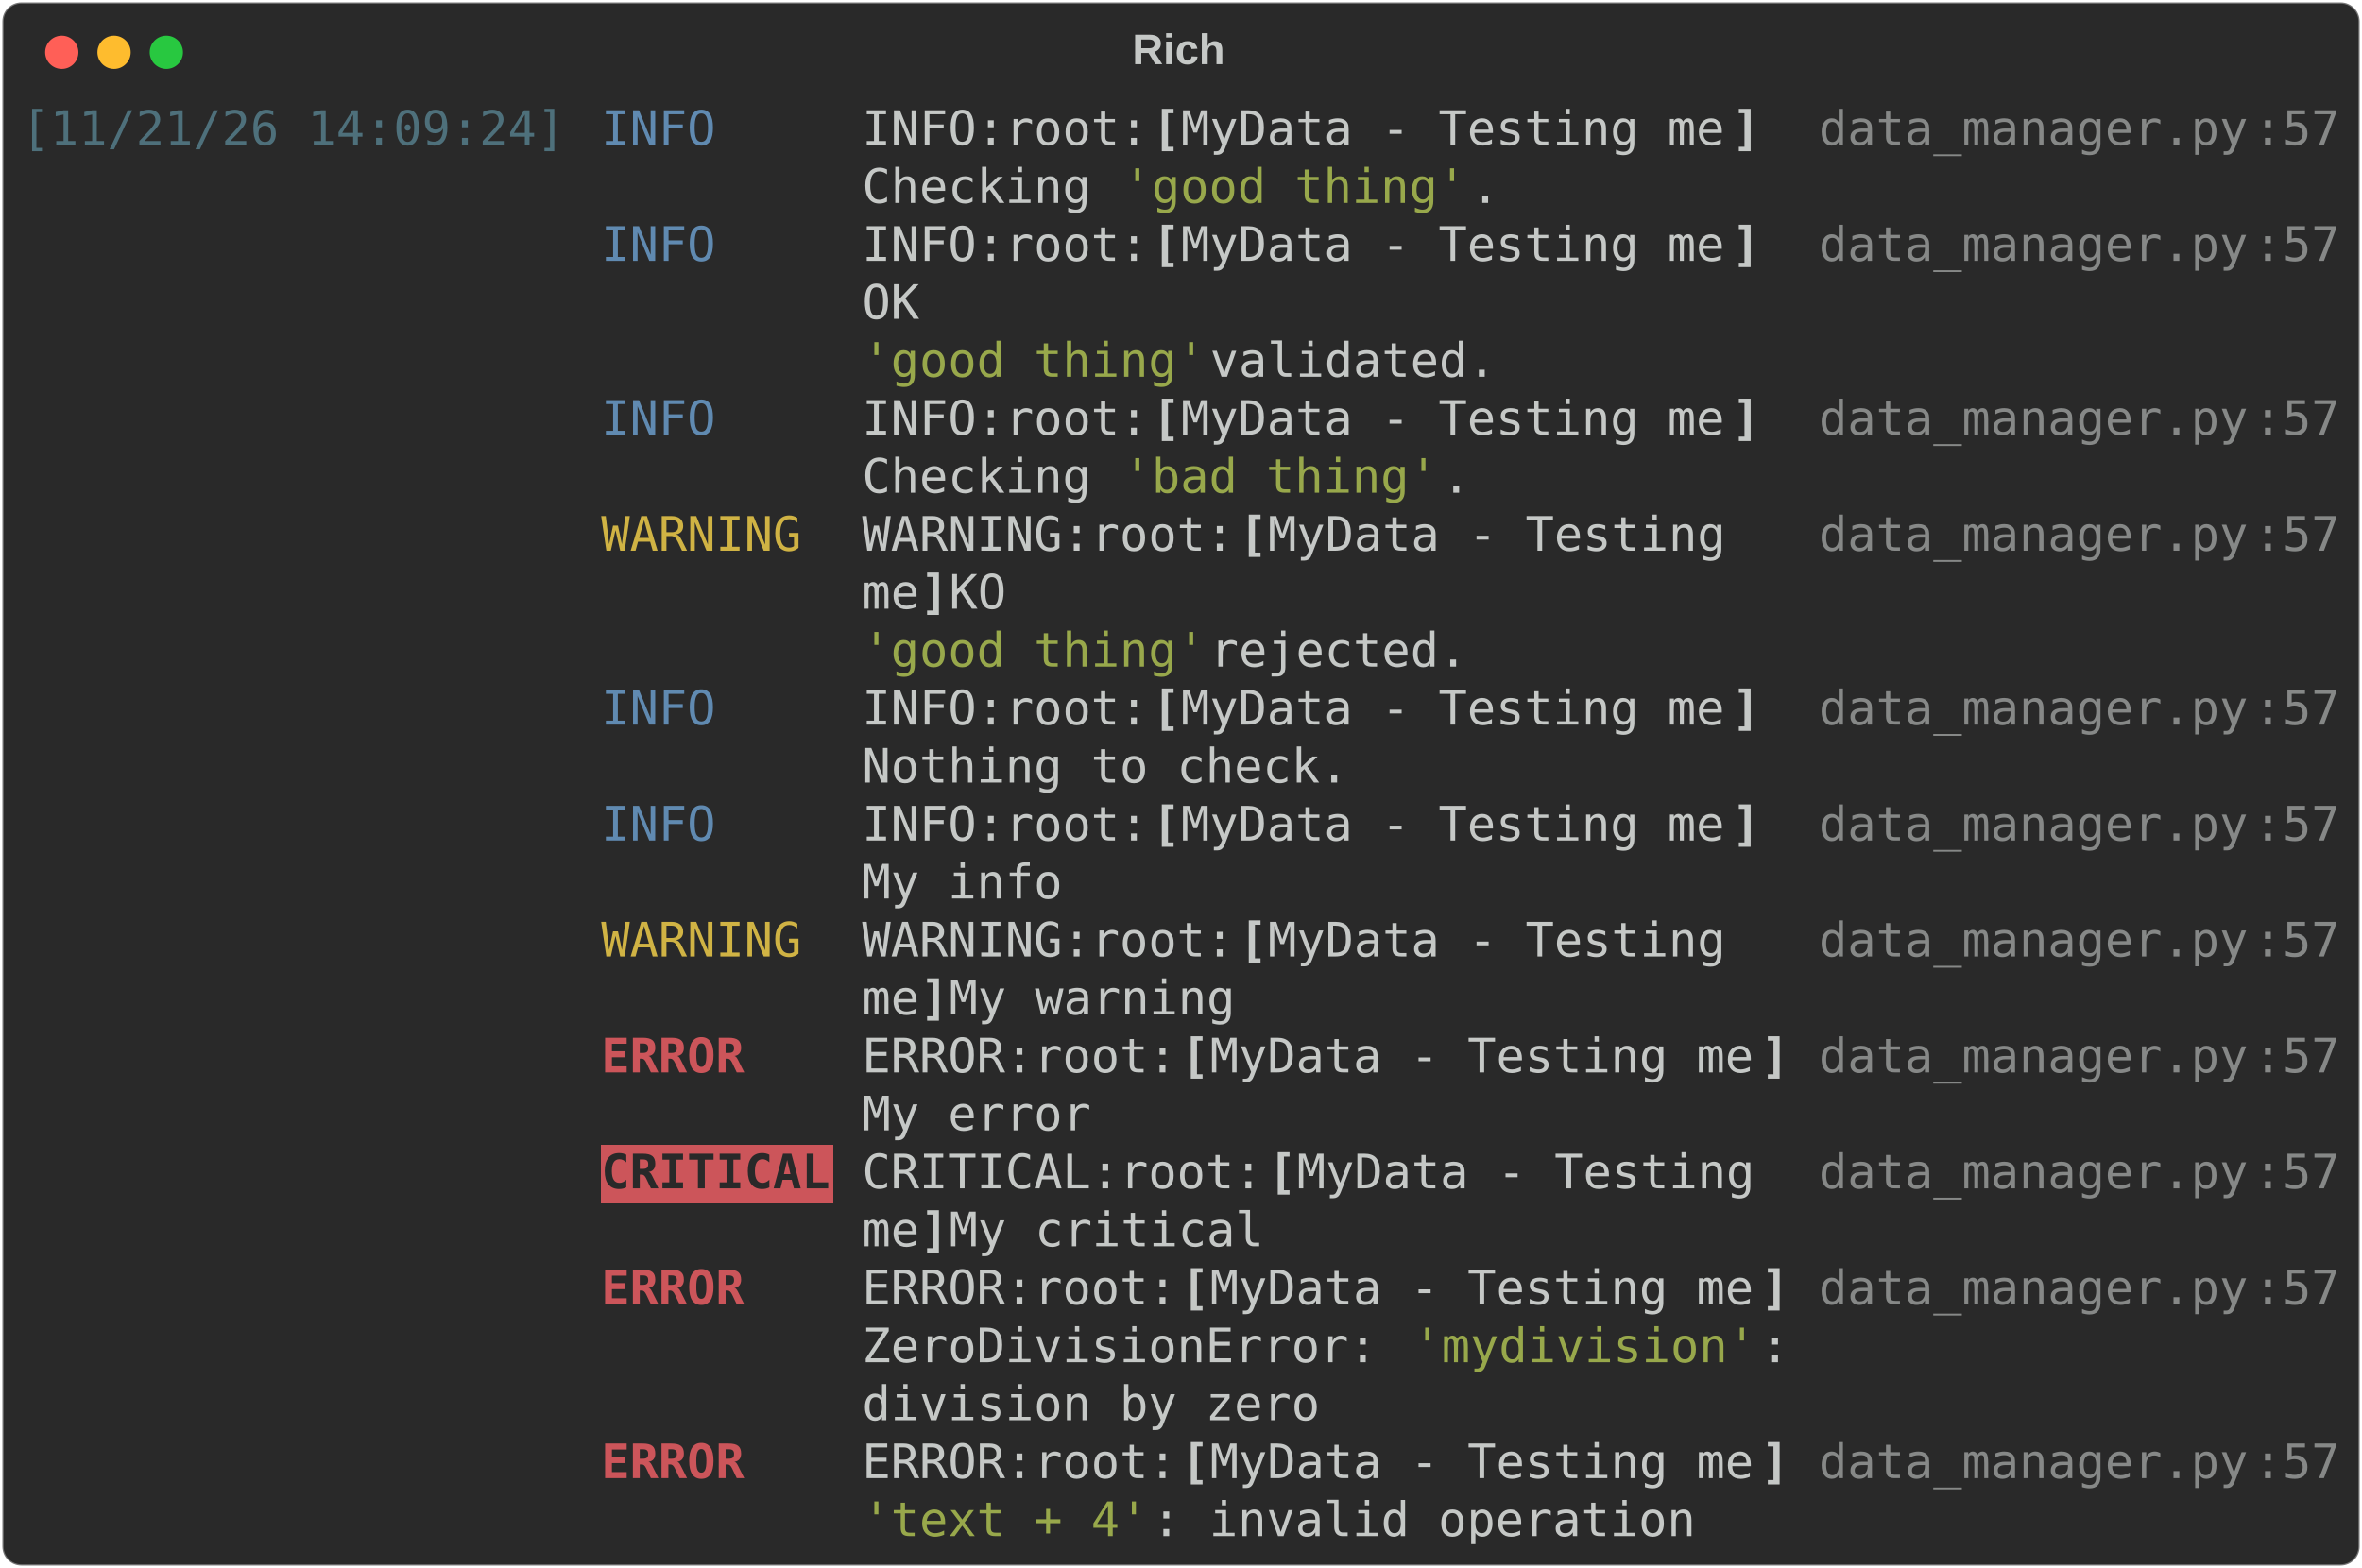
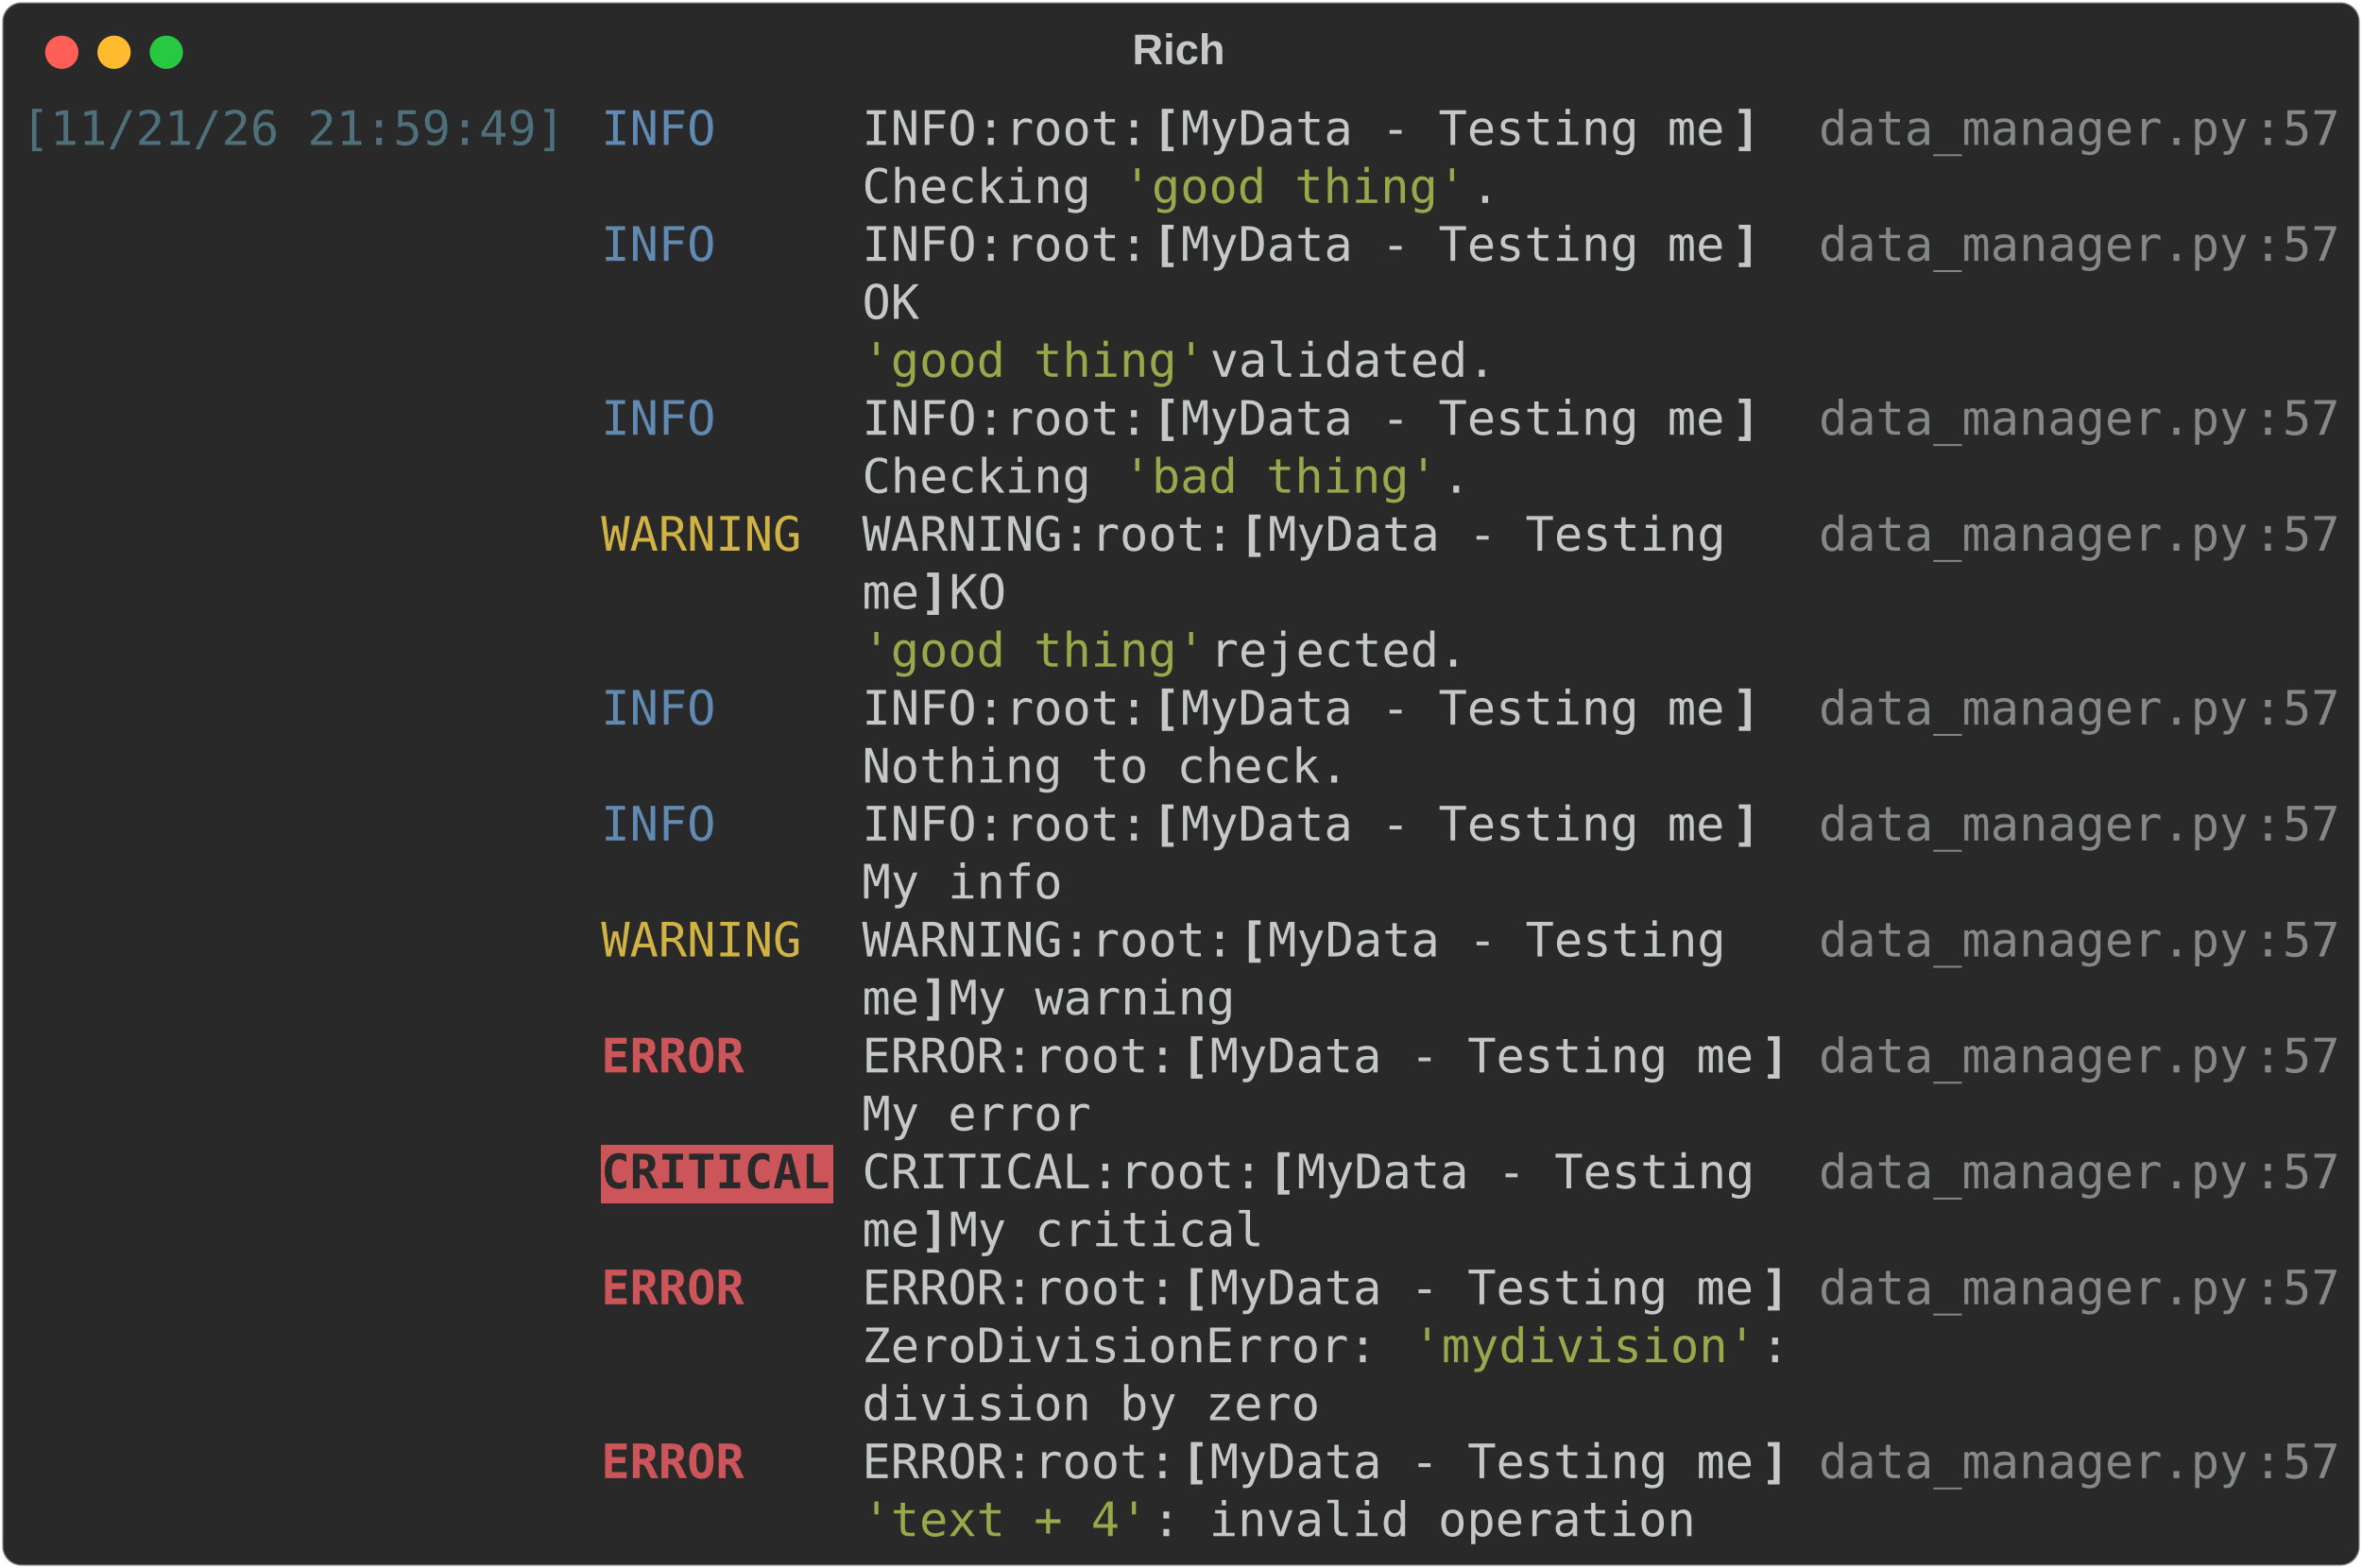
<svg xmlns="http://www.w3.org/2000/svg" class="rich-terminal" viewBox="0 0 994 660.0">
  <style>

    @font-face {
        font-family: "Fira Code";
        src: local("FiraCode-Regular"),
                url("https://cdnjs.cloudflare.com/ajax/libs/firacode/6.2.0/woff2/FiraCode-Regular.woff2") format("woff2"),
                url("https://cdnjs.cloudflare.com/ajax/libs/firacode/6.2.0/woff/FiraCode-Regular.woff") format("woff");
        font-style: normal;
        font-weight: 400;
    }
    @font-face {
        font-family: "Fira Code";
        src: local("FiraCode-Bold"),
                url("https://cdnjs.cloudflare.com/ajax/libs/firacode/6.2.0/woff2/FiraCode-Bold.woff2") format("woff2"),
                url("https://cdnjs.cloudflare.com/ajax/libs/firacode/6.2.0/woff/FiraCode-Bold.woff") format("woff");
        font-style: bold;
        font-weight: 700;
    }

-     .terminal-3850156773-matrix {
+     .terminal-3622025967-matrix {
        font-family: Fira Code, monospace;
        font-size: 20px;
        line-height: 24.4px;
        font-variant-east-asian: full-width;
    }

-     .terminal-3850156773-title {
+     .terminal-3622025967-title {
        font-size: 18px;
        font-weight: bold;
        font-family: arial;
    }

-     .terminal-3850156773-r1 { fill: #4e707b }
- .terminal-3850156773-r2 { fill: #608ab1 }
- .terminal-3850156773-r3 { fill: #c5c8c6 }
- .terminal-3850156773-r4 { fill: #c5c8c6;font-weight: bold }
- .terminal-3850156773-r5 { fill: #868887 }
- .terminal-3850156773-r6 { fill: #98a84b }
- .terminal-3850156773-r7 { fill: #d0b344 }
- .terminal-3850156773-r8 { fill: #cc555a;font-weight: bold }
- .terminal-3850156773-r9 { fill: #292929;font-weight: bold }
+     .terminal-3622025967-r1 { fill: #4e707b }
+ .terminal-3622025967-r2 { fill: #608ab1 }
+ .terminal-3622025967-r3 { fill: #c5c8c6 }
+ .terminal-3622025967-r4 { fill: #c5c8c6;font-weight: bold }
+ .terminal-3622025967-r5 { fill: #868887 }
+ .terminal-3622025967-r6 { fill: #98a84b }
+ .terminal-3622025967-r7 { fill: #d0b344 }
+ .terminal-3622025967-r8 { fill: #cc555a;font-weight: bold }
+ .terminal-3622025967-r9 { fill: #292929;font-weight: bold }
    </style>
  <defs>
-     <clipPath id="terminal-3850156773-clip-terminal">
+     <clipPath id="terminal-3622025967-clip-terminal">
      <rect x="0" y="0" width="975.0" height="609.0" />
    </clipPath>
-     <clipPath id="terminal-3850156773-line-0">
+     <clipPath id="terminal-3622025967-line-0">
      <rect x="0" y="1.5" width="976" height="24.65" />
    </clipPath>
-     <clipPath id="terminal-3850156773-line-1">
+     <clipPath id="terminal-3622025967-line-1">
      <rect x="0" y="25.9" width="976" height="24.65" />
    </clipPath>
-     <clipPath id="terminal-3850156773-line-2">
+     <clipPath id="terminal-3622025967-line-2">
      <rect x="0" y="50.3" width="976" height="24.65" />
    </clipPath>
-     <clipPath id="terminal-3850156773-line-3">
+     <clipPath id="terminal-3622025967-line-3">
      <rect x="0" y="74.7" width="976" height="24.65" />
    </clipPath>
-     <clipPath id="terminal-3850156773-line-4">
+     <clipPath id="terminal-3622025967-line-4">
      <rect x="0" y="99.1" width="976" height="24.65" />
    </clipPath>
-     <clipPath id="terminal-3850156773-line-5">
+     <clipPath id="terminal-3622025967-line-5">
      <rect x="0" y="123.5" width="976" height="24.65" />
    </clipPath>
-     <clipPath id="terminal-3850156773-line-6">
+     <clipPath id="terminal-3622025967-line-6">
      <rect x="0" y="147.9" width="976" height="24.65" />
    </clipPath>
-     <clipPath id="terminal-3850156773-line-7">
+     <clipPath id="terminal-3622025967-line-7">
      <rect x="0" y="172.3" width="976" height="24.65" />
    </clipPath>
-     <clipPath id="terminal-3850156773-line-8">
+     <clipPath id="terminal-3622025967-line-8">
      <rect x="0" y="196.7" width="976" height="24.65" />
    </clipPath>
-     <clipPath id="terminal-3850156773-line-9">
+     <clipPath id="terminal-3622025967-line-9">
      <rect x="0" y="221.1" width="976" height="24.65" />
    </clipPath>
-     <clipPath id="terminal-3850156773-line-10">
+     <clipPath id="terminal-3622025967-line-10">
      <rect x="0" y="245.5" width="976" height="24.65" />
    </clipPath>
-     <clipPath id="terminal-3850156773-line-11">
+     <clipPath id="terminal-3622025967-line-11">
      <rect x="0" y="269.9" width="976" height="24.65" />
    </clipPath>
-     <clipPath id="terminal-3850156773-line-12">
+     <clipPath id="terminal-3622025967-line-12">
      <rect x="0" y="294.3" width="976" height="24.65" />
    </clipPath>
-     <clipPath id="terminal-3850156773-line-13">
+     <clipPath id="terminal-3622025967-line-13">
      <rect x="0" y="318.7" width="976" height="24.65" />
    </clipPath>
-     <clipPath id="terminal-3850156773-line-14">
+     <clipPath id="terminal-3622025967-line-14">
      <rect x="0" y="343.1" width="976" height="24.65" />
    </clipPath>
-     <clipPath id="terminal-3850156773-line-15">
+     <clipPath id="terminal-3622025967-line-15">
      <rect x="0" y="367.5" width="976" height="24.65" />
    </clipPath>
-     <clipPath id="terminal-3850156773-line-16">
+     <clipPath id="terminal-3622025967-line-16">
      <rect x="0" y="391.9" width="976" height="24.65" />
    </clipPath>
-     <clipPath id="terminal-3850156773-line-17">
+     <clipPath id="terminal-3622025967-line-17">
      <rect x="0" y="416.3" width="976" height="24.65" />
    </clipPath>
-     <clipPath id="terminal-3850156773-line-18">
+     <clipPath id="terminal-3622025967-line-18">
      <rect x="0" y="440.7" width="976" height="24.65" />
    </clipPath>
-     <clipPath id="terminal-3850156773-line-19">
+     <clipPath id="terminal-3622025967-line-19">
      <rect x="0" y="465.1" width="976" height="24.65" />
    </clipPath>
-     <clipPath id="terminal-3850156773-line-20">
+     <clipPath id="terminal-3622025967-line-20">
      <rect x="0" y="489.5" width="976" height="24.65" />
    </clipPath>
-     <clipPath id="terminal-3850156773-line-21">
+     <clipPath id="terminal-3622025967-line-21">
      <rect x="0" y="513.9" width="976" height="24.65" />
    </clipPath>
-     <clipPath id="terminal-3850156773-line-22">
+     <clipPath id="terminal-3622025967-line-22">
      <rect x="0" y="538.3" width="976" height="24.65" />
    </clipPath>
-     <clipPath id="terminal-3850156773-line-23">
+     <clipPath id="terminal-3622025967-line-23">
      <rect x="0" y="562.7" width="976" height="24.65" />
    </clipPath>
  </defs>
  <rect fill="#292929" stroke="rgba(255,255,255,0.35)" stroke-width="1" x="1" y="1" width="992" height="658" rx="8" />
-   <text class="terminal-3850156773-title" fill="#c5c8c6" text-anchor="middle" x="496" y="27">Rich</text>
+   <text class="terminal-3622025967-title" fill="#c5c8c6" text-anchor="middle" x="496" y="27">Rich</text>
  <g transform="translate(26,22)">
    <circle cx="0" cy="0" r="7" fill="#ff5f57" />
    <circle cx="22" cy="0" r="7" fill="#febc2e" />
    <circle cx="44" cy="0" r="7" fill="#28c840" />
  </g>
-   <g transform="translate(9, 41)" clip-path="url(#terminal-3850156773-clip-terminal)">
+   <g transform="translate(9, 41)" clip-path="url(#terminal-3622025967-clip-terminal)">
    <rect fill="#cc555a" x="244" y="440.7" width="97.6" height="24.65" shape-rendering="crispEdges" />
-     <g class="terminal-3850156773-matrix">
-       <text class="terminal-3850156773-r1" x="0" y="20" textLength="231.8" clip-path="url(#terminal-3850156773-line-0)">[11/21/26 14:09:24]</text>
-       <text class="terminal-3850156773-r2" x="244" y="20" textLength="97.6" clip-path="url(#terminal-3850156773-line-0)">INFO    </text>
-       <text class="terminal-3850156773-r3" x="353.8" y="20" textLength="122" clip-path="url(#terminal-3850156773-line-0)">INFO:root:</text>
-       <text class="terminal-3850156773-r4" x="475.8" y="20" textLength="12.2" clip-path="url(#terminal-3850156773-line-0)">[</text>
-       <text class="terminal-3850156773-r3" x="488" y="20" textLength="231.8" clip-path="url(#terminal-3850156773-line-0)">MyData - Testing me</text>
-       <text class="terminal-3850156773-r4" x="719.8" y="20" textLength="12.2" clip-path="url(#terminal-3850156773-line-0)">]</text>
-       <text class="terminal-3850156773-r5" x="756.4" y="20" textLength="183" clip-path="url(#terminal-3850156773-line-0)">data_manager.py</text>
-       <text class="terminal-3850156773-r5" x="939.4" y="20" textLength="12.2" clip-path="url(#terminal-3850156773-line-0)">:</text>
-       <text class="terminal-3850156773-r5" x="951.6" y="20" textLength="24.4" clip-path="url(#terminal-3850156773-line-0)">57</text>
-       <text class="terminal-3850156773-r3" x="976" y="20" textLength="12.2" clip-path="url(#terminal-3850156773-line-0)">
- </text>
-       <text class="terminal-3850156773-r3" x="353.8" y="44.4" textLength="109.8" clip-path="url(#terminal-3850156773-line-1)">Checking </text>
-       <text class="terminal-3850156773-r6" x="463.6" y="44.4" textLength="146.4" clip-path="url(#terminal-3850156773-line-1)">'good thing'</text>
-       <text class="terminal-3850156773-r3" x="610" y="44.4" textLength="134.2" clip-path="url(#terminal-3850156773-line-1)">.          </text>
-       <text class="terminal-3850156773-r3" x="976" y="44.4" textLength="12.2" clip-path="url(#terminal-3850156773-line-1)">
- </text>
-       <text class="terminal-3850156773-r2" x="244" y="68.8" textLength="97.6" clip-path="url(#terminal-3850156773-line-2)">INFO    </text>
-       <text class="terminal-3850156773-r3" x="353.8" y="68.8" textLength="122" clip-path="url(#terminal-3850156773-line-2)">INFO:root:</text>
-       <text class="terminal-3850156773-r4" x="475.8" y="68.8" textLength="12.2" clip-path="url(#terminal-3850156773-line-2)">[</text>
-       <text class="terminal-3850156773-r3" x="488" y="68.8" textLength="231.8" clip-path="url(#terminal-3850156773-line-2)">MyData - Testing me</text>
-       <text class="terminal-3850156773-r4" x="719.8" y="68.8" textLength="12.2" clip-path="url(#terminal-3850156773-line-2)">]</text>
-       <text class="terminal-3850156773-r5" x="756.4" y="68.8" textLength="183" clip-path="url(#terminal-3850156773-line-2)">data_manager.py</text>
-       <text class="terminal-3850156773-r5" x="939.4" y="68.8" textLength="12.2" clip-path="url(#terminal-3850156773-line-2)">:</text>
-       <text class="terminal-3850156773-r5" x="951.6" y="68.8" textLength="24.4" clip-path="url(#terminal-3850156773-line-2)">57</text>
-       <text class="terminal-3850156773-r3" x="976" y="68.8" textLength="12.2" clip-path="url(#terminal-3850156773-line-2)">
- </text>
-       <text class="terminal-3850156773-r3" x="353.8" y="93.2" textLength="390.4" clip-path="url(#terminal-3850156773-line-3)">OK                              </text>
-       <text class="terminal-3850156773-r3" x="976" y="93.2" textLength="12.2" clip-path="url(#terminal-3850156773-line-3)">
- </text>
-       <text class="terminal-3850156773-r6" x="353.8" y="117.6" textLength="146.4" clip-path="url(#terminal-3850156773-line-4)">'good thing'</text>
-       <text class="terminal-3850156773-r3" x="500.2" y="117.6" textLength="244" clip-path="url(#terminal-3850156773-line-4)"> validated.         </text>
-       <text class="terminal-3850156773-r3" x="976" y="117.6" textLength="12.2" clip-path="url(#terminal-3850156773-line-4)">
- </text>
-       <text class="terminal-3850156773-r2" x="244" y="142" textLength="97.6" clip-path="url(#terminal-3850156773-line-5)">INFO    </text>
-       <text class="terminal-3850156773-r3" x="353.8" y="142" textLength="122" clip-path="url(#terminal-3850156773-line-5)">INFO:root:</text>
-       <text class="terminal-3850156773-r4" x="475.8" y="142" textLength="12.2" clip-path="url(#terminal-3850156773-line-5)">[</text>
-       <text class="terminal-3850156773-r3" x="488" y="142" textLength="231.8" clip-path="url(#terminal-3850156773-line-5)">MyData - Testing me</text>
-       <text class="terminal-3850156773-r4" x="719.8" y="142" textLength="12.2" clip-path="url(#terminal-3850156773-line-5)">]</text>
-       <text class="terminal-3850156773-r5" x="756.4" y="142" textLength="183" clip-path="url(#terminal-3850156773-line-5)">data_manager.py</text>
-       <text class="terminal-3850156773-r5" x="939.4" y="142" textLength="12.2" clip-path="url(#terminal-3850156773-line-5)">:</text>
-       <text class="terminal-3850156773-r5" x="951.6" y="142" textLength="24.4" clip-path="url(#terminal-3850156773-line-5)">57</text>
-       <text class="terminal-3850156773-r3" x="976" y="142" textLength="12.2" clip-path="url(#terminal-3850156773-line-5)">
- </text>
-       <text class="terminal-3850156773-r3" x="353.8" y="166.4" textLength="109.8" clip-path="url(#terminal-3850156773-line-6)">Checking </text>
-       <text class="terminal-3850156773-r6" x="463.6" y="166.4" textLength="134.2" clip-path="url(#terminal-3850156773-line-6)">'bad thing'</text>
-       <text class="terminal-3850156773-r3" x="597.8" y="166.4" textLength="146.4" clip-path="url(#terminal-3850156773-line-6)">.           </text>
-       <text class="terminal-3850156773-r3" x="976" y="166.4" textLength="12.2" clip-path="url(#terminal-3850156773-line-6)">
- </text>
-       <text class="terminal-3850156773-r7" x="244" y="190.8" textLength="97.6" clip-path="url(#terminal-3850156773-line-7)">WARNING </text>
-       <text class="terminal-3850156773-r3" x="353.8" y="190.8" textLength="158.6" clip-path="url(#terminal-3850156773-line-7)">WARNING:root:</text>
-       <text class="terminal-3850156773-r4" x="512.4" y="190.8" textLength="12.2" clip-path="url(#terminal-3850156773-line-7)">[</text>
-       <text class="terminal-3850156773-r3" x="524.6" y="190.8" textLength="219.6" clip-path="url(#terminal-3850156773-line-7)">MyData - Testing  </text>
-       <text class="terminal-3850156773-r5" x="756.4" y="190.8" textLength="183" clip-path="url(#terminal-3850156773-line-7)">data_manager.py</text>
-       <text class="terminal-3850156773-r5" x="939.4" y="190.8" textLength="12.2" clip-path="url(#terminal-3850156773-line-7)">:</text>
-       <text class="terminal-3850156773-r5" x="951.6" y="190.8" textLength="24.4" clip-path="url(#terminal-3850156773-line-7)">57</text>
-       <text class="terminal-3850156773-r3" x="976" y="190.8" textLength="12.2" clip-path="url(#terminal-3850156773-line-7)">
- </text>
-       <text class="terminal-3850156773-r3" x="353.8" y="215.2" textLength="24.4" clip-path="url(#terminal-3850156773-line-8)">me</text>
-       <text class="terminal-3850156773-r4" x="378.2" y="215.2" textLength="12.2" clip-path="url(#terminal-3850156773-line-8)">]</text>
-       <text class="terminal-3850156773-r3" x="390.4" y="215.2" textLength="353.8" clip-path="url(#terminal-3850156773-line-8)"> KO                          </text>
-       <text class="terminal-3850156773-r3" x="976" y="215.2" textLength="12.2" clip-path="url(#terminal-3850156773-line-8)">
- </text>
-       <text class="terminal-3850156773-r6" x="353.8" y="239.6" textLength="146.4" clip-path="url(#terminal-3850156773-line-9)">'good thing'</text>
-       <text class="terminal-3850156773-r3" x="500.2" y="239.6" textLength="244" clip-path="url(#terminal-3850156773-line-9)"> rejected.          </text>
-       <text class="terminal-3850156773-r3" x="976" y="239.6" textLength="12.2" clip-path="url(#terminal-3850156773-line-9)">
- </text>
-       <text class="terminal-3850156773-r2" x="244" y="264" textLength="97.6" clip-path="url(#terminal-3850156773-line-10)">INFO    </text>
-       <text class="terminal-3850156773-r3" x="353.8" y="264" textLength="122" clip-path="url(#terminal-3850156773-line-10)">INFO:root:</text>
-       <text class="terminal-3850156773-r4" x="475.8" y="264" textLength="12.2" clip-path="url(#terminal-3850156773-line-10)">[</text>
-       <text class="terminal-3850156773-r3" x="488" y="264" textLength="231.8" clip-path="url(#terminal-3850156773-line-10)">MyData - Testing me</text>
-       <text class="terminal-3850156773-r4" x="719.8" y="264" textLength="12.2" clip-path="url(#terminal-3850156773-line-10)">]</text>
-       <text class="terminal-3850156773-r5" x="756.4" y="264" textLength="183" clip-path="url(#terminal-3850156773-line-10)">data_manager.py</text>
-       <text class="terminal-3850156773-r5" x="939.4" y="264" textLength="12.2" clip-path="url(#terminal-3850156773-line-10)">:</text>
-       <text class="terminal-3850156773-r5" x="951.6" y="264" textLength="24.4" clip-path="url(#terminal-3850156773-line-10)">57</text>
-       <text class="terminal-3850156773-r3" x="976" y="264" textLength="12.2" clip-path="url(#terminal-3850156773-line-10)">
- </text>
-       <text class="terminal-3850156773-r3" x="353.8" y="288.4" textLength="390.4" clip-path="url(#terminal-3850156773-line-11)">Nothing to check.               </text>
-       <text class="terminal-3850156773-r3" x="976" y="288.4" textLength="12.2" clip-path="url(#terminal-3850156773-line-11)">
- </text>
-       <text class="terminal-3850156773-r2" x="244" y="312.8" textLength="97.6" clip-path="url(#terminal-3850156773-line-12)">INFO    </text>
-       <text class="terminal-3850156773-r3" x="353.8" y="312.8" textLength="122" clip-path="url(#terminal-3850156773-line-12)">INFO:root:</text>
-       <text class="terminal-3850156773-r4" x="475.8" y="312.8" textLength="12.2" clip-path="url(#terminal-3850156773-line-12)">[</text>
-       <text class="terminal-3850156773-r3" x="488" y="312.8" textLength="231.8" clip-path="url(#terminal-3850156773-line-12)">MyData - Testing me</text>
-       <text class="terminal-3850156773-r4" x="719.8" y="312.8" textLength="12.2" clip-path="url(#terminal-3850156773-line-12)">]</text>
-       <text class="terminal-3850156773-r5" x="756.4" y="312.8" textLength="183" clip-path="url(#terminal-3850156773-line-12)">data_manager.py</text>
-       <text class="terminal-3850156773-r5" x="939.4" y="312.8" textLength="12.2" clip-path="url(#terminal-3850156773-line-12)">:</text>
-       <text class="terminal-3850156773-r5" x="951.6" y="312.8" textLength="24.4" clip-path="url(#terminal-3850156773-line-12)">57</text>
-       <text class="terminal-3850156773-r3" x="976" y="312.8" textLength="12.2" clip-path="url(#terminal-3850156773-line-12)">
- </text>
-       <text class="terminal-3850156773-r3" x="353.8" y="337.2" textLength="390.4" clip-path="url(#terminal-3850156773-line-13)">My info                         </text>
-       <text class="terminal-3850156773-r3" x="976" y="337.2" textLength="12.2" clip-path="url(#terminal-3850156773-line-13)">
- </text>
-       <text class="terminal-3850156773-r7" x="244" y="361.6" textLength="97.6" clip-path="url(#terminal-3850156773-line-14)">WARNING </text>
-       <text class="terminal-3850156773-r3" x="353.8" y="361.6" textLength="158.6" clip-path="url(#terminal-3850156773-line-14)">WARNING:root:</text>
-       <text class="terminal-3850156773-r4" x="512.4" y="361.6" textLength="12.2" clip-path="url(#terminal-3850156773-line-14)">[</text>
-       <text class="terminal-3850156773-r3" x="524.6" y="361.6" textLength="219.6" clip-path="url(#terminal-3850156773-line-14)">MyData - Testing  </text>
-       <text class="terminal-3850156773-r5" x="756.4" y="361.6" textLength="183" clip-path="url(#terminal-3850156773-line-14)">data_manager.py</text>
-       <text class="terminal-3850156773-r5" x="939.4" y="361.6" textLength="12.2" clip-path="url(#terminal-3850156773-line-14)">:</text>
-       <text class="terminal-3850156773-r5" x="951.6" y="361.6" textLength="24.4" clip-path="url(#terminal-3850156773-line-14)">57</text>
-       <text class="terminal-3850156773-r3" x="976" y="361.6" textLength="12.2" clip-path="url(#terminal-3850156773-line-14)">
- </text>
-       <text class="terminal-3850156773-r3" x="353.8" y="386" textLength="24.4" clip-path="url(#terminal-3850156773-line-15)">me</text>
-       <text class="terminal-3850156773-r4" x="378.2" y="386" textLength="12.2" clip-path="url(#terminal-3850156773-line-15)">]</text>
-       <text class="terminal-3850156773-r3" x="390.4" y="386" textLength="353.8" clip-path="url(#terminal-3850156773-line-15)"> My warning                  </text>
-       <text class="terminal-3850156773-r3" x="976" y="386" textLength="12.2" clip-path="url(#terminal-3850156773-line-15)">
- </text>
-       <text class="terminal-3850156773-r8" x="244" y="410.4" textLength="97.6" clip-path="url(#terminal-3850156773-line-16)">ERROR   </text>
-       <text class="terminal-3850156773-r3" x="353.8" y="410.4" textLength="134.2" clip-path="url(#terminal-3850156773-line-16)">ERROR:root:</text>
-       <text class="terminal-3850156773-r4" x="488" y="410.4" textLength="12.2" clip-path="url(#terminal-3850156773-line-16)">[</text>
-       <text class="terminal-3850156773-r3" x="500.2" y="410.4" textLength="231.8" clip-path="url(#terminal-3850156773-line-16)">MyData - Testing me</text>
-       <text class="terminal-3850156773-r4" x="732" y="410.4" textLength="12.2" clip-path="url(#terminal-3850156773-line-16)">]</text>
-       <text class="terminal-3850156773-r5" x="756.4" y="410.4" textLength="183" clip-path="url(#terminal-3850156773-line-16)">data_manager.py</text>
-       <text class="terminal-3850156773-r5" x="939.4" y="410.4" textLength="12.2" clip-path="url(#terminal-3850156773-line-16)">:</text>
-       <text class="terminal-3850156773-r5" x="951.6" y="410.4" textLength="24.4" clip-path="url(#terminal-3850156773-line-16)">57</text>
-       <text class="terminal-3850156773-r3" x="976" y="410.4" textLength="12.2" clip-path="url(#terminal-3850156773-line-16)">
- </text>
-       <text class="terminal-3850156773-r3" x="353.8" y="434.8" textLength="390.4" clip-path="url(#terminal-3850156773-line-17)">My error                        </text>
-       <text class="terminal-3850156773-r3" x="976" y="434.8" textLength="12.2" clip-path="url(#terminal-3850156773-line-17)">
- </text>
-       <text class="terminal-3850156773-r9" x="244" y="459.2" textLength="97.6" clip-path="url(#terminal-3850156773-line-18)">CRITICAL</text>
-       <text class="terminal-3850156773-r3" x="353.8" y="459.2" textLength="170.8" clip-path="url(#terminal-3850156773-line-18)">CRITICAL:root:</text>
-       <text class="terminal-3850156773-r4" x="524.6" y="459.2" textLength="12.2" clip-path="url(#terminal-3850156773-line-18)">[</text>
-       <text class="terminal-3850156773-r3" x="536.8" y="459.2" textLength="207.4" clip-path="url(#terminal-3850156773-line-18)">MyData - Testing </text>
-       <text class="terminal-3850156773-r5" x="756.4" y="459.2" textLength="183" clip-path="url(#terminal-3850156773-line-18)">data_manager.py</text>
-       <text class="terminal-3850156773-r5" x="939.4" y="459.2" textLength="12.2" clip-path="url(#terminal-3850156773-line-18)">:</text>
-       <text class="terminal-3850156773-r5" x="951.6" y="459.2" textLength="24.4" clip-path="url(#terminal-3850156773-line-18)">57</text>
-       <text class="terminal-3850156773-r3" x="976" y="459.2" textLength="12.2" clip-path="url(#terminal-3850156773-line-18)">
- </text>
-       <text class="terminal-3850156773-r3" x="353.8" y="483.6" textLength="24.4" clip-path="url(#terminal-3850156773-line-19)">me</text>
-       <text class="terminal-3850156773-r4" x="378.2" y="483.6" textLength="12.2" clip-path="url(#terminal-3850156773-line-19)">]</text>
-       <text class="terminal-3850156773-r3" x="390.4" y="483.6" textLength="353.8" clip-path="url(#terminal-3850156773-line-19)"> My critical                 </text>
-       <text class="terminal-3850156773-r3" x="976" y="483.6" textLength="12.2" clip-path="url(#terminal-3850156773-line-19)">
- </text>
-       <text class="terminal-3850156773-r8" x="244" y="508" textLength="97.6" clip-path="url(#terminal-3850156773-line-20)">ERROR   </text>
-       <text class="terminal-3850156773-r3" x="353.8" y="508" textLength="134.2" clip-path="url(#terminal-3850156773-line-20)">ERROR:root:</text>
-       <text class="terminal-3850156773-r4" x="488" y="508" textLength="12.2" clip-path="url(#terminal-3850156773-line-20)">[</text>
-       <text class="terminal-3850156773-r3" x="500.2" y="508" textLength="231.8" clip-path="url(#terminal-3850156773-line-20)">MyData - Testing me</text>
-       <text class="terminal-3850156773-r4" x="732" y="508" textLength="12.2" clip-path="url(#terminal-3850156773-line-20)">]</text>
-       <text class="terminal-3850156773-r5" x="756.4" y="508" textLength="183" clip-path="url(#terminal-3850156773-line-20)">data_manager.py</text>
-       <text class="terminal-3850156773-r5" x="939.4" y="508" textLength="12.2" clip-path="url(#terminal-3850156773-line-20)">:</text>
-       <text class="terminal-3850156773-r5" x="951.6" y="508" textLength="24.4" clip-path="url(#terminal-3850156773-line-20)">57</text>
-       <text class="terminal-3850156773-r3" x="976" y="508" textLength="12.2" clip-path="url(#terminal-3850156773-line-20)">
- </text>
-       <text class="terminal-3850156773-r3" x="353.8" y="532.4" textLength="231.8" clip-path="url(#terminal-3850156773-line-21)">ZeroDivisionError: </text>
-       <text class="terminal-3850156773-r6" x="585.6" y="532.4" textLength="146.4" clip-path="url(#terminal-3850156773-line-21)">'mydivision'</text>
-       <text class="terminal-3850156773-r3" x="732" y="532.4" textLength="12.2" clip-path="url(#terminal-3850156773-line-21)">:</text>
-       <text class="terminal-3850156773-r3" x="976" y="532.4" textLength="12.2" clip-path="url(#terminal-3850156773-line-21)">
- </text>
-       <text class="terminal-3850156773-r3" x="353.8" y="556.8" textLength="390.4" clip-path="url(#terminal-3850156773-line-22)">division by zero                </text>
-       <text class="terminal-3850156773-r3" x="976" y="556.8" textLength="12.2" clip-path="url(#terminal-3850156773-line-22)">
- </text>
-       <text class="terminal-3850156773-r8" x="244" y="581.2" textLength="97.6" clip-path="url(#terminal-3850156773-line-23)">ERROR   </text>
-       <text class="terminal-3850156773-r3" x="353.8" y="581.2" textLength="134.2" clip-path="url(#terminal-3850156773-line-23)">ERROR:root:</text>
-       <text class="terminal-3850156773-r4" x="488" y="581.2" textLength="12.2" clip-path="url(#terminal-3850156773-line-23)">[</text>
-       <text class="terminal-3850156773-r3" x="500.2" y="581.2" textLength="231.8" clip-path="url(#terminal-3850156773-line-23)">MyData - Testing me</text>
-       <text class="terminal-3850156773-r4" x="732" y="581.2" textLength="12.2" clip-path="url(#terminal-3850156773-line-23)">]</text>
-       <text class="terminal-3850156773-r5" x="756.4" y="581.2" textLength="183" clip-path="url(#terminal-3850156773-line-23)">data_manager.py</text>
-       <text class="terminal-3850156773-r5" x="939.4" y="581.2" textLength="12.2" clip-path="url(#terminal-3850156773-line-23)">:</text>
-       <text class="terminal-3850156773-r5" x="951.6" y="581.2" textLength="24.4" clip-path="url(#terminal-3850156773-line-23)">57</text>
-       <text class="terminal-3850156773-r3" x="976" y="581.2" textLength="12.2" clip-path="url(#terminal-3850156773-line-23)">
- </text>
-       <text class="terminal-3850156773-r6" x="353.8" y="605.6" textLength="122" clip-path="url(#terminal-3850156773-line-24)">'text + 4'</text>
-       <text class="terminal-3850156773-r3" x="475.8" y="605.6" textLength="268.4" clip-path="url(#terminal-3850156773-line-24)">: invalid operation   </text>
-       <text class="terminal-3850156773-r3" x="976" y="605.6" textLength="12.2" clip-path="url(#terminal-3850156773-line-24)">
+     <g class="terminal-3622025967-matrix">
+       <text class="terminal-3622025967-r1" x="0" y="20" textLength="231.8" clip-path="url(#terminal-3622025967-line-0)">[11/21/26 21:59:49]</text>
+       <text class="terminal-3622025967-r2" x="244" y="20" textLength="97.6" clip-path="url(#terminal-3622025967-line-0)">INFO    </text>
+       <text class="terminal-3622025967-r3" x="353.8" y="20" textLength="122" clip-path="url(#terminal-3622025967-line-0)">INFO:root:</text>
+       <text class="terminal-3622025967-r4" x="475.8" y="20" textLength="12.2" clip-path="url(#terminal-3622025967-line-0)">[</text>
+       <text class="terminal-3622025967-r3" x="488" y="20" textLength="231.8" clip-path="url(#terminal-3622025967-line-0)">MyData - Testing me</text>
+       <text class="terminal-3622025967-r4" x="719.8" y="20" textLength="12.2" clip-path="url(#terminal-3622025967-line-0)">]</text>
+       <text class="terminal-3622025967-r5" x="756.4" y="20" textLength="183" clip-path="url(#terminal-3622025967-line-0)">data_manager.py</text>
+       <text class="terminal-3622025967-r5" x="939.4" y="20" textLength="12.2" clip-path="url(#terminal-3622025967-line-0)">:</text>
+       <text class="terminal-3622025967-r5" x="951.6" y="20" textLength="24.4" clip-path="url(#terminal-3622025967-line-0)">57</text>
+       <text class="terminal-3622025967-r3" x="976" y="20" textLength="12.2" clip-path="url(#terminal-3622025967-line-0)">
+ </text>
+       <text class="terminal-3622025967-r3" x="353.8" y="44.4" textLength="109.8" clip-path="url(#terminal-3622025967-line-1)">Checking </text>
+       <text class="terminal-3622025967-r6" x="463.6" y="44.4" textLength="146.4" clip-path="url(#terminal-3622025967-line-1)">'good thing'</text>
+       <text class="terminal-3622025967-r3" x="610" y="44.4" textLength="134.2" clip-path="url(#terminal-3622025967-line-1)">.          </text>
+       <text class="terminal-3622025967-r3" x="976" y="44.4" textLength="12.2" clip-path="url(#terminal-3622025967-line-1)">
+ </text>
+       <text class="terminal-3622025967-r2" x="244" y="68.8" textLength="97.6" clip-path="url(#terminal-3622025967-line-2)">INFO    </text>
+       <text class="terminal-3622025967-r3" x="353.8" y="68.8" textLength="122" clip-path="url(#terminal-3622025967-line-2)">INFO:root:</text>
+       <text class="terminal-3622025967-r4" x="475.8" y="68.8" textLength="12.2" clip-path="url(#terminal-3622025967-line-2)">[</text>
+       <text class="terminal-3622025967-r3" x="488" y="68.8" textLength="231.8" clip-path="url(#terminal-3622025967-line-2)">MyData - Testing me</text>
+       <text class="terminal-3622025967-r4" x="719.8" y="68.8" textLength="12.2" clip-path="url(#terminal-3622025967-line-2)">]</text>
+       <text class="terminal-3622025967-r5" x="756.4" y="68.8" textLength="183" clip-path="url(#terminal-3622025967-line-2)">data_manager.py</text>
+       <text class="terminal-3622025967-r5" x="939.4" y="68.8" textLength="12.2" clip-path="url(#terminal-3622025967-line-2)">:</text>
+       <text class="terminal-3622025967-r5" x="951.6" y="68.8" textLength="24.4" clip-path="url(#terminal-3622025967-line-2)">57</text>
+       <text class="terminal-3622025967-r3" x="976" y="68.8" textLength="12.2" clip-path="url(#terminal-3622025967-line-2)">
+ </text>
+       <text class="terminal-3622025967-r3" x="353.8" y="93.2" textLength="390.4" clip-path="url(#terminal-3622025967-line-3)">OK                              </text>
+       <text class="terminal-3622025967-r3" x="976" y="93.2" textLength="12.2" clip-path="url(#terminal-3622025967-line-3)">
+ </text>
+       <text class="terminal-3622025967-r6" x="353.8" y="117.6" textLength="146.4" clip-path="url(#terminal-3622025967-line-4)">'good thing'</text>
+       <text class="terminal-3622025967-r3" x="500.2" y="117.6" textLength="244" clip-path="url(#terminal-3622025967-line-4)"> validated.         </text>
+       <text class="terminal-3622025967-r3" x="976" y="117.6" textLength="12.2" clip-path="url(#terminal-3622025967-line-4)">
+ </text>
+       <text class="terminal-3622025967-r2" x="244" y="142" textLength="97.6" clip-path="url(#terminal-3622025967-line-5)">INFO    </text>
+       <text class="terminal-3622025967-r3" x="353.8" y="142" textLength="122" clip-path="url(#terminal-3622025967-line-5)">INFO:root:</text>
+       <text class="terminal-3622025967-r4" x="475.8" y="142" textLength="12.2" clip-path="url(#terminal-3622025967-line-5)">[</text>
+       <text class="terminal-3622025967-r3" x="488" y="142" textLength="231.8" clip-path="url(#terminal-3622025967-line-5)">MyData - Testing me</text>
+       <text class="terminal-3622025967-r4" x="719.8" y="142" textLength="12.2" clip-path="url(#terminal-3622025967-line-5)">]</text>
+       <text class="terminal-3622025967-r5" x="756.4" y="142" textLength="183" clip-path="url(#terminal-3622025967-line-5)">data_manager.py</text>
+       <text class="terminal-3622025967-r5" x="939.4" y="142" textLength="12.2" clip-path="url(#terminal-3622025967-line-5)">:</text>
+       <text class="terminal-3622025967-r5" x="951.6" y="142" textLength="24.4" clip-path="url(#terminal-3622025967-line-5)">57</text>
+       <text class="terminal-3622025967-r3" x="976" y="142" textLength="12.2" clip-path="url(#terminal-3622025967-line-5)">
+ </text>
+       <text class="terminal-3622025967-r3" x="353.8" y="166.4" textLength="109.8" clip-path="url(#terminal-3622025967-line-6)">Checking </text>
+       <text class="terminal-3622025967-r6" x="463.6" y="166.4" textLength="134.2" clip-path="url(#terminal-3622025967-line-6)">'bad thing'</text>
+       <text class="terminal-3622025967-r3" x="597.8" y="166.4" textLength="146.4" clip-path="url(#terminal-3622025967-line-6)">.           </text>
+       <text class="terminal-3622025967-r3" x="976" y="166.4" textLength="12.2" clip-path="url(#terminal-3622025967-line-6)">
+ </text>
+       <text class="terminal-3622025967-r7" x="244" y="190.8" textLength="97.6" clip-path="url(#terminal-3622025967-line-7)">WARNING </text>
+       <text class="terminal-3622025967-r3" x="353.8" y="190.8" textLength="158.6" clip-path="url(#terminal-3622025967-line-7)">WARNING:root:</text>
+       <text class="terminal-3622025967-r4" x="512.4" y="190.8" textLength="12.2" clip-path="url(#terminal-3622025967-line-7)">[</text>
+       <text class="terminal-3622025967-r3" x="524.6" y="190.8" textLength="219.6" clip-path="url(#terminal-3622025967-line-7)">MyData - Testing  </text>
+       <text class="terminal-3622025967-r5" x="756.4" y="190.8" textLength="183" clip-path="url(#terminal-3622025967-line-7)">data_manager.py</text>
+       <text class="terminal-3622025967-r5" x="939.4" y="190.8" textLength="12.2" clip-path="url(#terminal-3622025967-line-7)">:</text>
+       <text class="terminal-3622025967-r5" x="951.6" y="190.8" textLength="24.4" clip-path="url(#terminal-3622025967-line-7)">57</text>
+       <text class="terminal-3622025967-r3" x="976" y="190.8" textLength="12.2" clip-path="url(#terminal-3622025967-line-7)">
+ </text>
+       <text class="terminal-3622025967-r3" x="353.8" y="215.2" textLength="24.4" clip-path="url(#terminal-3622025967-line-8)">me</text>
+       <text class="terminal-3622025967-r4" x="378.2" y="215.2" textLength="12.2" clip-path="url(#terminal-3622025967-line-8)">]</text>
+       <text class="terminal-3622025967-r3" x="390.4" y="215.2" textLength="353.8" clip-path="url(#terminal-3622025967-line-8)"> KO                          </text>
+       <text class="terminal-3622025967-r3" x="976" y="215.2" textLength="12.2" clip-path="url(#terminal-3622025967-line-8)">
+ </text>
+       <text class="terminal-3622025967-r6" x="353.8" y="239.6" textLength="146.4" clip-path="url(#terminal-3622025967-line-9)">'good thing'</text>
+       <text class="terminal-3622025967-r3" x="500.2" y="239.6" textLength="244" clip-path="url(#terminal-3622025967-line-9)"> rejected.          </text>
+       <text class="terminal-3622025967-r3" x="976" y="239.6" textLength="12.2" clip-path="url(#terminal-3622025967-line-9)">
+ </text>
+       <text class="terminal-3622025967-r2" x="244" y="264" textLength="97.6" clip-path="url(#terminal-3622025967-line-10)">INFO    </text>
+       <text class="terminal-3622025967-r3" x="353.8" y="264" textLength="122" clip-path="url(#terminal-3622025967-line-10)">INFO:root:</text>
+       <text class="terminal-3622025967-r4" x="475.8" y="264" textLength="12.2" clip-path="url(#terminal-3622025967-line-10)">[</text>
+       <text class="terminal-3622025967-r3" x="488" y="264" textLength="231.8" clip-path="url(#terminal-3622025967-line-10)">MyData - Testing me</text>
+       <text class="terminal-3622025967-r4" x="719.8" y="264" textLength="12.2" clip-path="url(#terminal-3622025967-line-10)">]</text>
+       <text class="terminal-3622025967-r5" x="756.4" y="264" textLength="183" clip-path="url(#terminal-3622025967-line-10)">data_manager.py</text>
+       <text class="terminal-3622025967-r5" x="939.4" y="264" textLength="12.2" clip-path="url(#terminal-3622025967-line-10)">:</text>
+       <text class="terminal-3622025967-r5" x="951.6" y="264" textLength="24.4" clip-path="url(#terminal-3622025967-line-10)">57</text>
+       <text class="terminal-3622025967-r3" x="976" y="264" textLength="12.2" clip-path="url(#terminal-3622025967-line-10)">
+ </text>
+       <text class="terminal-3622025967-r3" x="353.8" y="288.4" textLength="390.4" clip-path="url(#terminal-3622025967-line-11)">Nothing to check.               </text>
+       <text class="terminal-3622025967-r3" x="976" y="288.4" textLength="12.2" clip-path="url(#terminal-3622025967-line-11)">
+ </text>
+       <text class="terminal-3622025967-r2" x="244" y="312.8" textLength="97.6" clip-path="url(#terminal-3622025967-line-12)">INFO    </text>
+       <text class="terminal-3622025967-r3" x="353.8" y="312.8" textLength="122" clip-path="url(#terminal-3622025967-line-12)">INFO:root:</text>
+       <text class="terminal-3622025967-r4" x="475.8" y="312.8" textLength="12.2" clip-path="url(#terminal-3622025967-line-12)">[</text>
+       <text class="terminal-3622025967-r3" x="488" y="312.8" textLength="231.8" clip-path="url(#terminal-3622025967-line-12)">MyData - Testing me</text>
+       <text class="terminal-3622025967-r4" x="719.8" y="312.8" textLength="12.2" clip-path="url(#terminal-3622025967-line-12)">]</text>
+       <text class="terminal-3622025967-r5" x="756.4" y="312.8" textLength="183" clip-path="url(#terminal-3622025967-line-12)">data_manager.py</text>
+       <text class="terminal-3622025967-r5" x="939.4" y="312.8" textLength="12.2" clip-path="url(#terminal-3622025967-line-12)">:</text>
+       <text class="terminal-3622025967-r5" x="951.6" y="312.8" textLength="24.4" clip-path="url(#terminal-3622025967-line-12)">57</text>
+       <text class="terminal-3622025967-r3" x="976" y="312.8" textLength="12.2" clip-path="url(#terminal-3622025967-line-12)">
+ </text>
+       <text class="terminal-3622025967-r3" x="353.8" y="337.2" textLength="390.4" clip-path="url(#terminal-3622025967-line-13)">My info                         </text>
+       <text class="terminal-3622025967-r3" x="976" y="337.2" textLength="12.2" clip-path="url(#terminal-3622025967-line-13)">
+ </text>
+       <text class="terminal-3622025967-r7" x="244" y="361.6" textLength="97.6" clip-path="url(#terminal-3622025967-line-14)">WARNING </text>
+       <text class="terminal-3622025967-r3" x="353.8" y="361.6" textLength="158.6" clip-path="url(#terminal-3622025967-line-14)">WARNING:root:</text>
+       <text class="terminal-3622025967-r4" x="512.4" y="361.6" textLength="12.2" clip-path="url(#terminal-3622025967-line-14)">[</text>
+       <text class="terminal-3622025967-r3" x="524.6" y="361.6" textLength="219.6" clip-path="url(#terminal-3622025967-line-14)">MyData - Testing  </text>
+       <text class="terminal-3622025967-r5" x="756.4" y="361.6" textLength="183" clip-path="url(#terminal-3622025967-line-14)">data_manager.py</text>
+       <text class="terminal-3622025967-r5" x="939.4" y="361.6" textLength="12.2" clip-path="url(#terminal-3622025967-line-14)">:</text>
+       <text class="terminal-3622025967-r5" x="951.6" y="361.6" textLength="24.4" clip-path="url(#terminal-3622025967-line-14)">57</text>
+       <text class="terminal-3622025967-r3" x="976" y="361.6" textLength="12.2" clip-path="url(#terminal-3622025967-line-14)">
+ </text>
+       <text class="terminal-3622025967-r3" x="353.8" y="386" textLength="24.4" clip-path="url(#terminal-3622025967-line-15)">me</text>
+       <text class="terminal-3622025967-r4" x="378.2" y="386" textLength="12.2" clip-path="url(#terminal-3622025967-line-15)">]</text>
+       <text class="terminal-3622025967-r3" x="390.4" y="386" textLength="353.8" clip-path="url(#terminal-3622025967-line-15)"> My warning                  </text>
+       <text class="terminal-3622025967-r3" x="976" y="386" textLength="12.2" clip-path="url(#terminal-3622025967-line-15)">
+ </text>
+       <text class="terminal-3622025967-r8" x="244" y="410.4" textLength="97.6" clip-path="url(#terminal-3622025967-line-16)">ERROR   </text>
+       <text class="terminal-3622025967-r3" x="353.8" y="410.4" textLength="134.2" clip-path="url(#terminal-3622025967-line-16)">ERROR:root:</text>
+       <text class="terminal-3622025967-r4" x="488" y="410.4" textLength="12.2" clip-path="url(#terminal-3622025967-line-16)">[</text>
+       <text class="terminal-3622025967-r3" x="500.2" y="410.4" textLength="231.8" clip-path="url(#terminal-3622025967-line-16)">MyData - Testing me</text>
+       <text class="terminal-3622025967-r4" x="732" y="410.4" textLength="12.2" clip-path="url(#terminal-3622025967-line-16)">]</text>
+       <text class="terminal-3622025967-r5" x="756.4" y="410.4" textLength="183" clip-path="url(#terminal-3622025967-line-16)">data_manager.py</text>
+       <text class="terminal-3622025967-r5" x="939.4" y="410.4" textLength="12.2" clip-path="url(#terminal-3622025967-line-16)">:</text>
+       <text class="terminal-3622025967-r5" x="951.6" y="410.4" textLength="24.4" clip-path="url(#terminal-3622025967-line-16)">57</text>
+       <text class="terminal-3622025967-r3" x="976" y="410.4" textLength="12.2" clip-path="url(#terminal-3622025967-line-16)">
+ </text>
+       <text class="terminal-3622025967-r3" x="353.8" y="434.8" textLength="390.4" clip-path="url(#terminal-3622025967-line-17)">My error                        </text>
+       <text class="terminal-3622025967-r3" x="976" y="434.8" textLength="12.2" clip-path="url(#terminal-3622025967-line-17)">
+ </text>
+       <text class="terminal-3622025967-r9" x="244" y="459.2" textLength="97.6" clip-path="url(#terminal-3622025967-line-18)">CRITICAL</text>
+       <text class="terminal-3622025967-r3" x="353.8" y="459.2" textLength="170.8" clip-path="url(#terminal-3622025967-line-18)">CRITICAL:root:</text>
+       <text class="terminal-3622025967-r4" x="524.6" y="459.2" textLength="12.2" clip-path="url(#terminal-3622025967-line-18)">[</text>
+       <text class="terminal-3622025967-r3" x="536.8" y="459.2" textLength="207.4" clip-path="url(#terminal-3622025967-line-18)">MyData - Testing </text>
+       <text class="terminal-3622025967-r5" x="756.4" y="459.2" textLength="183" clip-path="url(#terminal-3622025967-line-18)">data_manager.py</text>
+       <text class="terminal-3622025967-r5" x="939.4" y="459.2" textLength="12.2" clip-path="url(#terminal-3622025967-line-18)">:</text>
+       <text class="terminal-3622025967-r5" x="951.6" y="459.2" textLength="24.4" clip-path="url(#terminal-3622025967-line-18)">57</text>
+       <text class="terminal-3622025967-r3" x="976" y="459.2" textLength="12.2" clip-path="url(#terminal-3622025967-line-18)">
+ </text>
+       <text class="terminal-3622025967-r3" x="353.8" y="483.6" textLength="24.4" clip-path="url(#terminal-3622025967-line-19)">me</text>
+       <text class="terminal-3622025967-r4" x="378.2" y="483.6" textLength="12.2" clip-path="url(#terminal-3622025967-line-19)">]</text>
+       <text class="terminal-3622025967-r3" x="390.4" y="483.6" textLength="353.8" clip-path="url(#terminal-3622025967-line-19)"> My critical                 </text>
+       <text class="terminal-3622025967-r3" x="976" y="483.6" textLength="12.2" clip-path="url(#terminal-3622025967-line-19)">
+ </text>
+       <text class="terminal-3622025967-r8" x="244" y="508" textLength="97.6" clip-path="url(#terminal-3622025967-line-20)">ERROR   </text>
+       <text class="terminal-3622025967-r3" x="353.8" y="508" textLength="134.2" clip-path="url(#terminal-3622025967-line-20)">ERROR:root:</text>
+       <text class="terminal-3622025967-r4" x="488" y="508" textLength="12.2" clip-path="url(#terminal-3622025967-line-20)">[</text>
+       <text class="terminal-3622025967-r3" x="500.2" y="508" textLength="231.8" clip-path="url(#terminal-3622025967-line-20)">MyData - Testing me</text>
+       <text class="terminal-3622025967-r4" x="732" y="508" textLength="12.2" clip-path="url(#terminal-3622025967-line-20)">]</text>
+       <text class="terminal-3622025967-r5" x="756.4" y="508" textLength="183" clip-path="url(#terminal-3622025967-line-20)">data_manager.py</text>
+       <text class="terminal-3622025967-r5" x="939.4" y="508" textLength="12.2" clip-path="url(#terminal-3622025967-line-20)">:</text>
+       <text class="terminal-3622025967-r5" x="951.6" y="508" textLength="24.4" clip-path="url(#terminal-3622025967-line-20)">57</text>
+       <text class="terminal-3622025967-r3" x="976" y="508" textLength="12.2" clip-path="url(#terminal-3622025967-line-20)">
+ </text>
+       <text class="terminal-3622025967-r3" x="353.8" y="532.4" textLength="231.8" clip-path="url(#terminal-3622025967-line-21)">ZeroDivisionError: </text>
+       <text class="terminal-3622025967-r6" x="585.6" y="532.4" textLength="146.4" clip-path="url(#terminal-3622025967-line-21)">'mydivision'</text>
+       <text class="terminal-3622025967-r3" x="732" y="532.4" textLength="12.2" clip-path="url(#terminal-3622025967-line-21)">:</text>
+       <text class="terminal-3622025967-r3" x="976" y="532.4" textLength="12.2" clip-path="url(#terminal-3622025967-line-21)">
+ </text>
+       <text class="terminal-3622025967-r3" x="353.8" y="556.8" textLength="390.4" clip-path="url(#terminal-3622025967-line-22)">division by zero                </text>
+       <text class="terminal-3622025967-r3" x="976" y="556.8" textLength="12.2" clip-path="url(#terminal-3622025967-line-22)">
+ </text>
+       <text class="terminal-3622025967-r8" x="244" y="581.2" textLength="97.6" clip-path="url(#terminal-3622025967-line-23)">ERROR   </text>
+       <text class="terminal-3622025967-r3" x="353.8" y="581.2" textLength="134.2" clip-path="url(#terminal-3622025967-line-23)">ERROR:root:</text>
+       <text class="terminal-3622025967-r4" x="488" y="581.2" textLength="12.2" clip-path="url(#terminal-3622025967-line-23)">[</text>
+       <text class="terminal-3622025967-r3" x="500.2" y="581.2" textLength="231.8" clip-path="url(#terminal-3622025967-line-23)">MyData - Testing me</text>
+       <text class="terminal-3622025967-r4" x="732" y="581.2" textLength="12.2" clip-path="url(#terminal-3622025967-line-23)">]</text>
+       <text class="terminal-3622025967-r5" x="756.4" y="581.2" textLength="183" clip-path="url(#terminal-3622025967-line-23)">data_manager.py</text>
+       <text class="terminal-3622025967-r5" x="939.4" y="581.2" textLength="12.2" clip-path="url(#terminal-3622025967-line-23)">:</text>
+       <text class="terminal-3622025967-r5" x="951.6" y="581.2" textLength="24.4" clip-path="url(#terminal-3622025967-line-23)">57</text>
+       <text class="terminal-3622025967-r3" x="976" y="581.2" textLength="12.2" clip-path="url(#terminal-3622025967-line-23)">
+ </text>
+       <text class="terminal-3622025967-r6" x="353.8" y="605.6" textLength="122" clip-path="url(#terminal-3622025967-line-24)">'text + 4'</text>
+       <text class="terminal-3622025967-r3" x="475.8" y="605.6" textLength="268.4" clip-path="url(#terminal-3622025967-line-24)">: invalid operation   </text>
+       <text class="terminal-3622025967-r3" x="976" y="605.6" textLength="12.2" clip-path="url(#terminal-3622025967-line-24)">
</text>
    </g>
  </g>
</svg>
